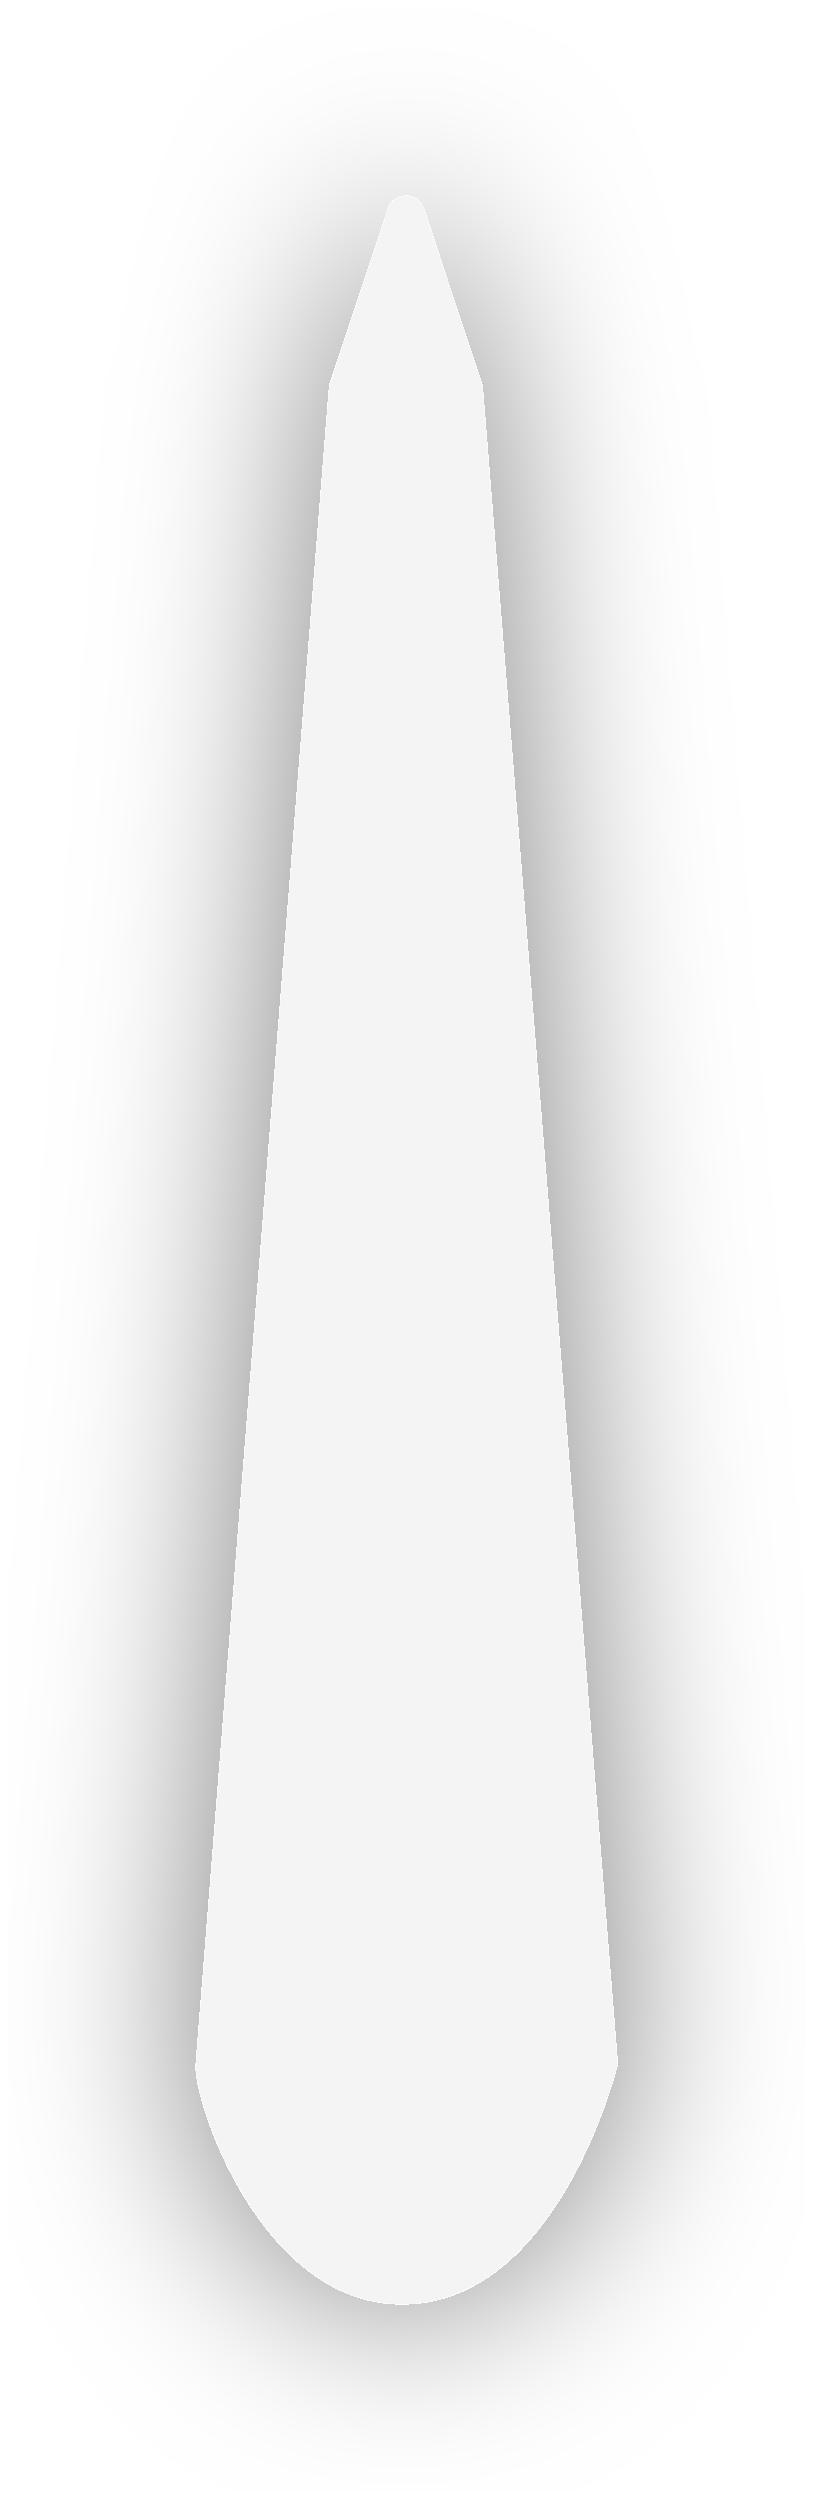
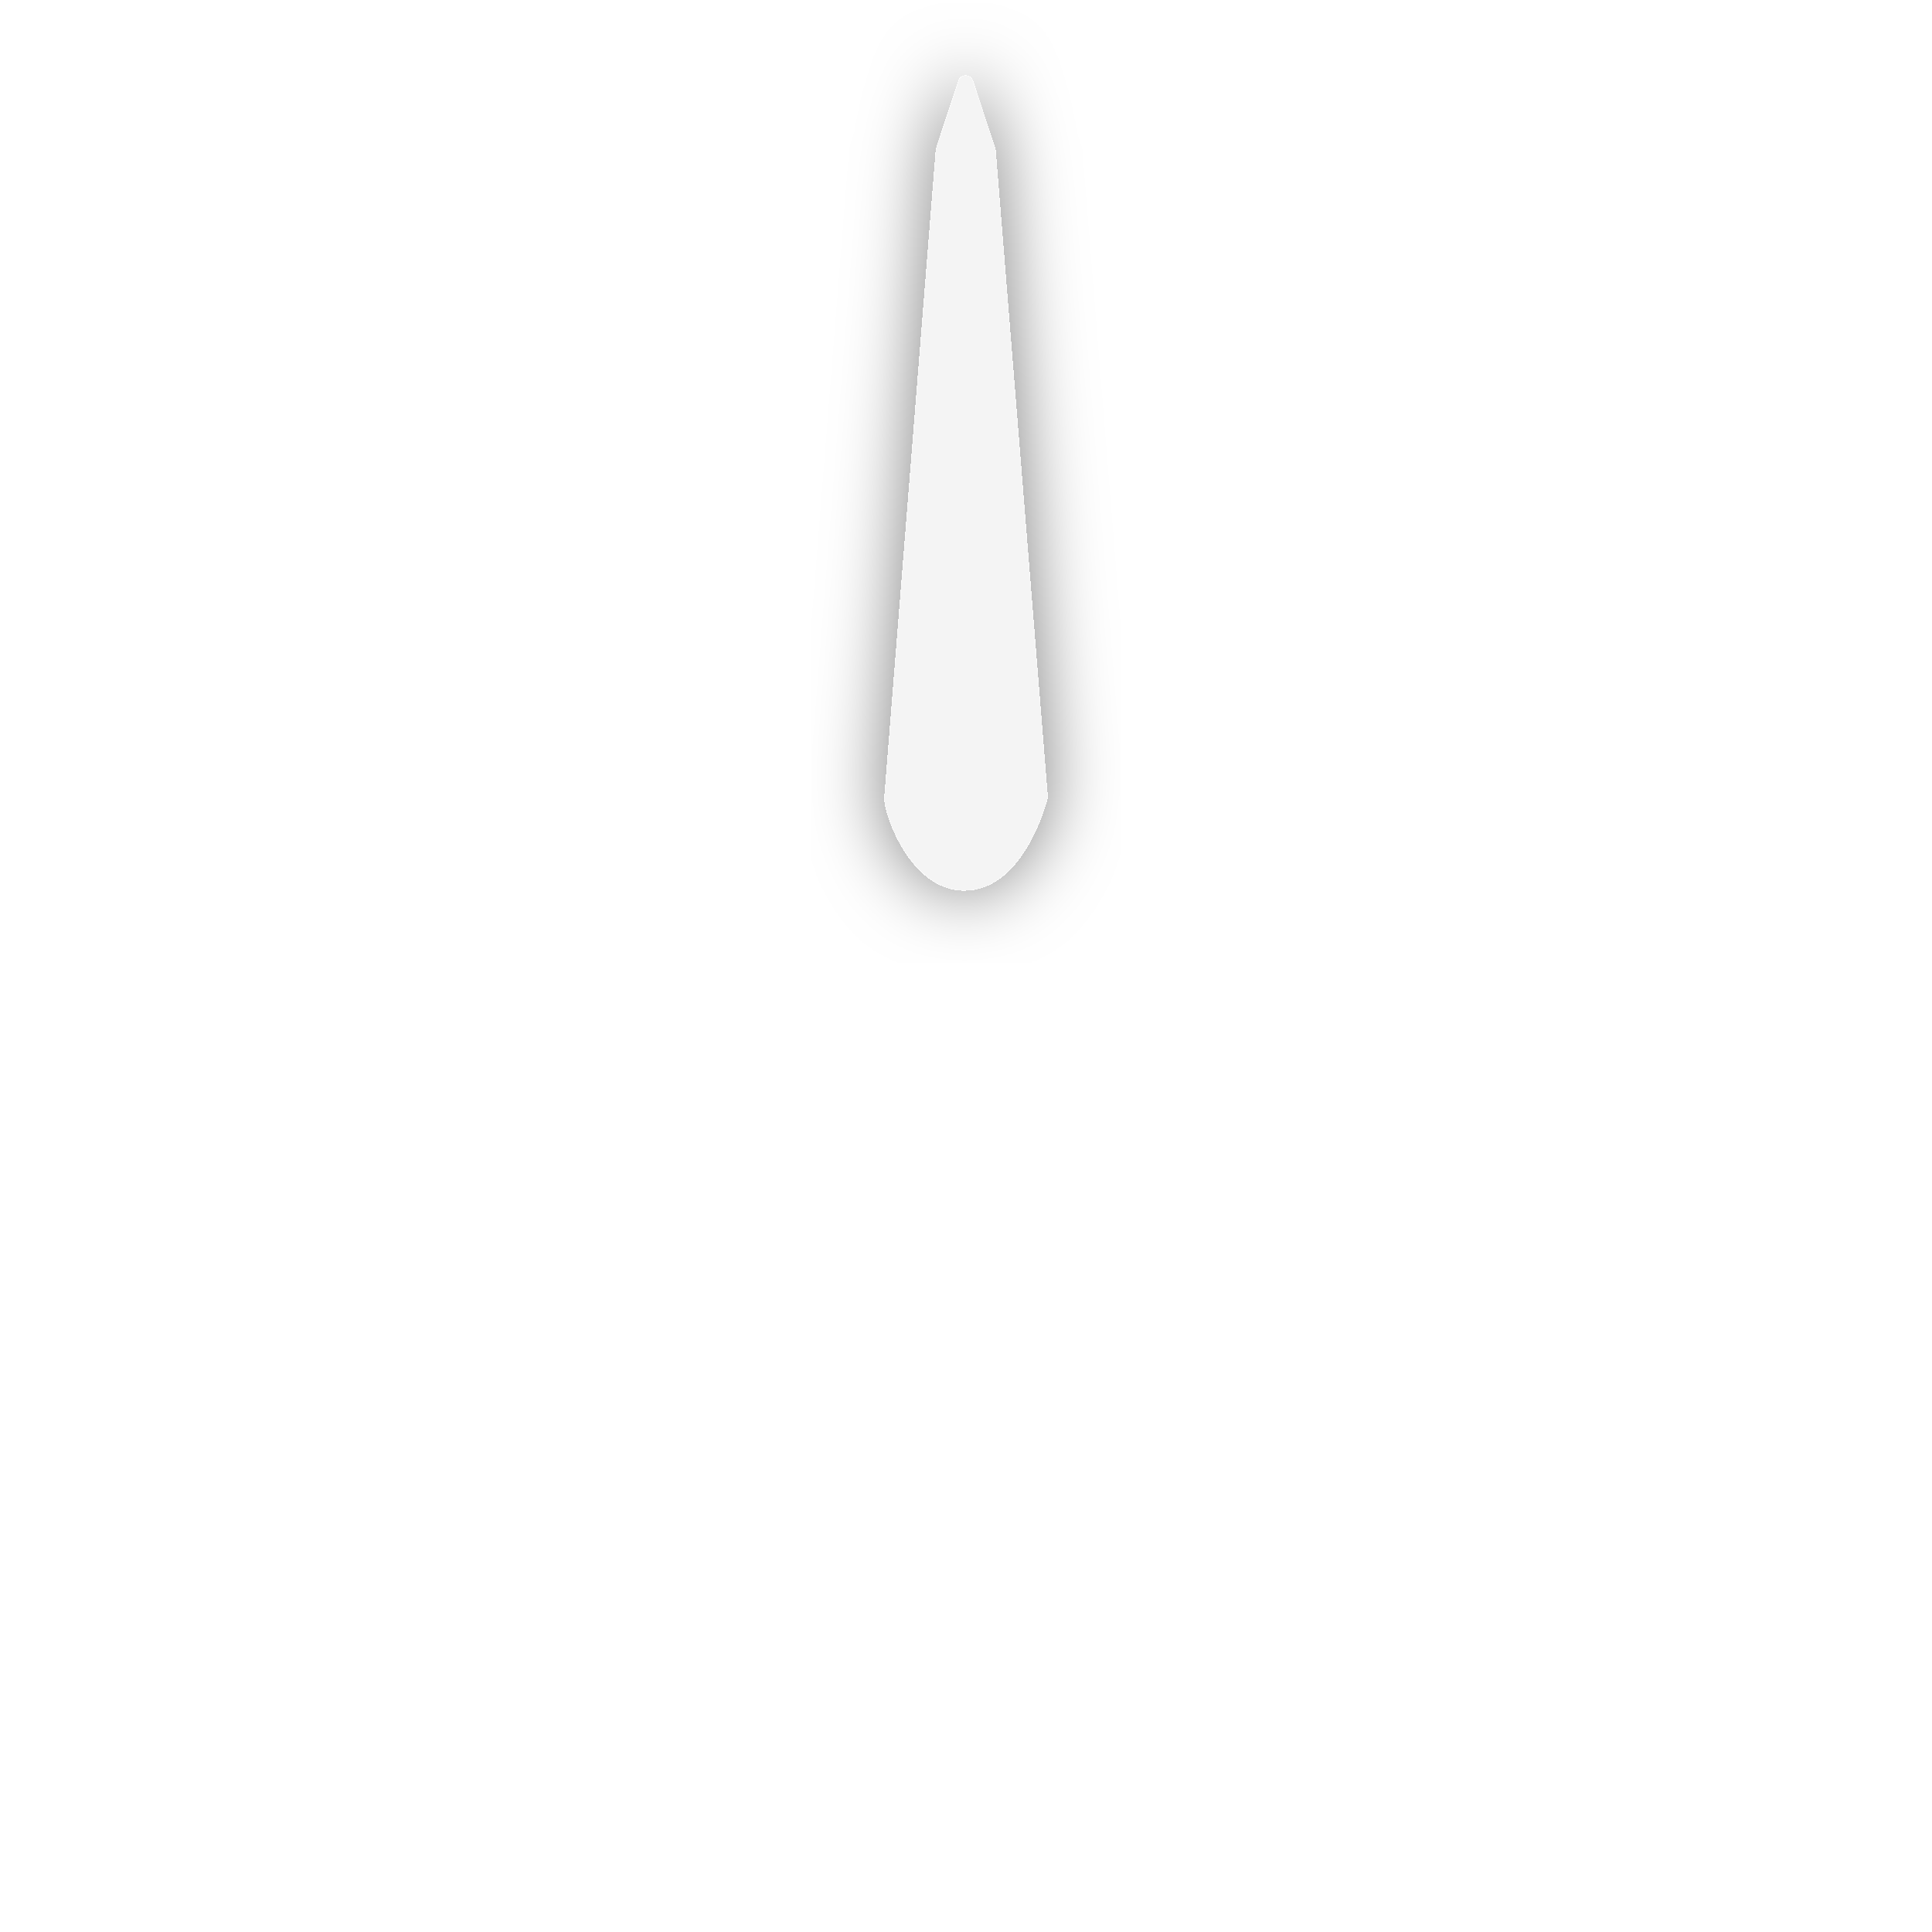
- <svg xmlns="http://www.w3.org/2000/svg" width="54" height="166" viewBox="0 0 54 166" fill="none">
+ <svg xmlns="http://www.w3.org/2000/svg" width="299" height="299" viewBox="0 0 54 332" fill="none">
  <g filter="url(#filter0_d_1138_15279)">
    <path d="M21.915 25.464L25.769 13.851C26.146 12.716 27.755 12.716 28.131 13.851L31.986 25.464C32.017 25.558 32.037 25.656 32.045 25.755L40.996 136.841C41.007 136.976 40.997 137.105 40.963 137.236C40.113 140.458 35.968 152.901 26.803 152.999C17.279 153.102 12.767 139.287 13.009 137.045L21.856 25.756C21.864 25.656 21.884 25.558 21.915 25.464Z" fill="#F4F4F4" />
  </g>
  <defs>
    <filter id="filter0_d_1138_15279" x="0.562" y="0.562" width="52.875" height="164.875" filterUnits="userSpaceOnUse" color-interpolation-filters="sRGB">
      <feFlood flood-opacity="0" result="BackgroundImageFix" />
      <feColorMatrix in="SourceAlpha" type="matrix" values="0 0 0 0 0 0 0 0 0 0 0 0 0 0 0 0 0 0 127 0" result="hardAlpha" />
      <feOffset />
      <feGaussianBlur stdDeviation="6.219" />
      <feComposite in2="hardAlpha" operator="out" />
      <feColorMatrix type="matrix" values="0 0 0 0 0 0 0 0 0 0 0 0 0 0 0 0 0 0 0.5 0" />
      <feBlend mode="normal" in2="BackgroundImageFix" result="effect1_dropShadow_1138_15279" />
      <feBlend mode="normal" in="SourceGraphic" in2="effect1_dropShadow_1138_15279" result="shape" />
    </filter>
  </defs>
</svg>
